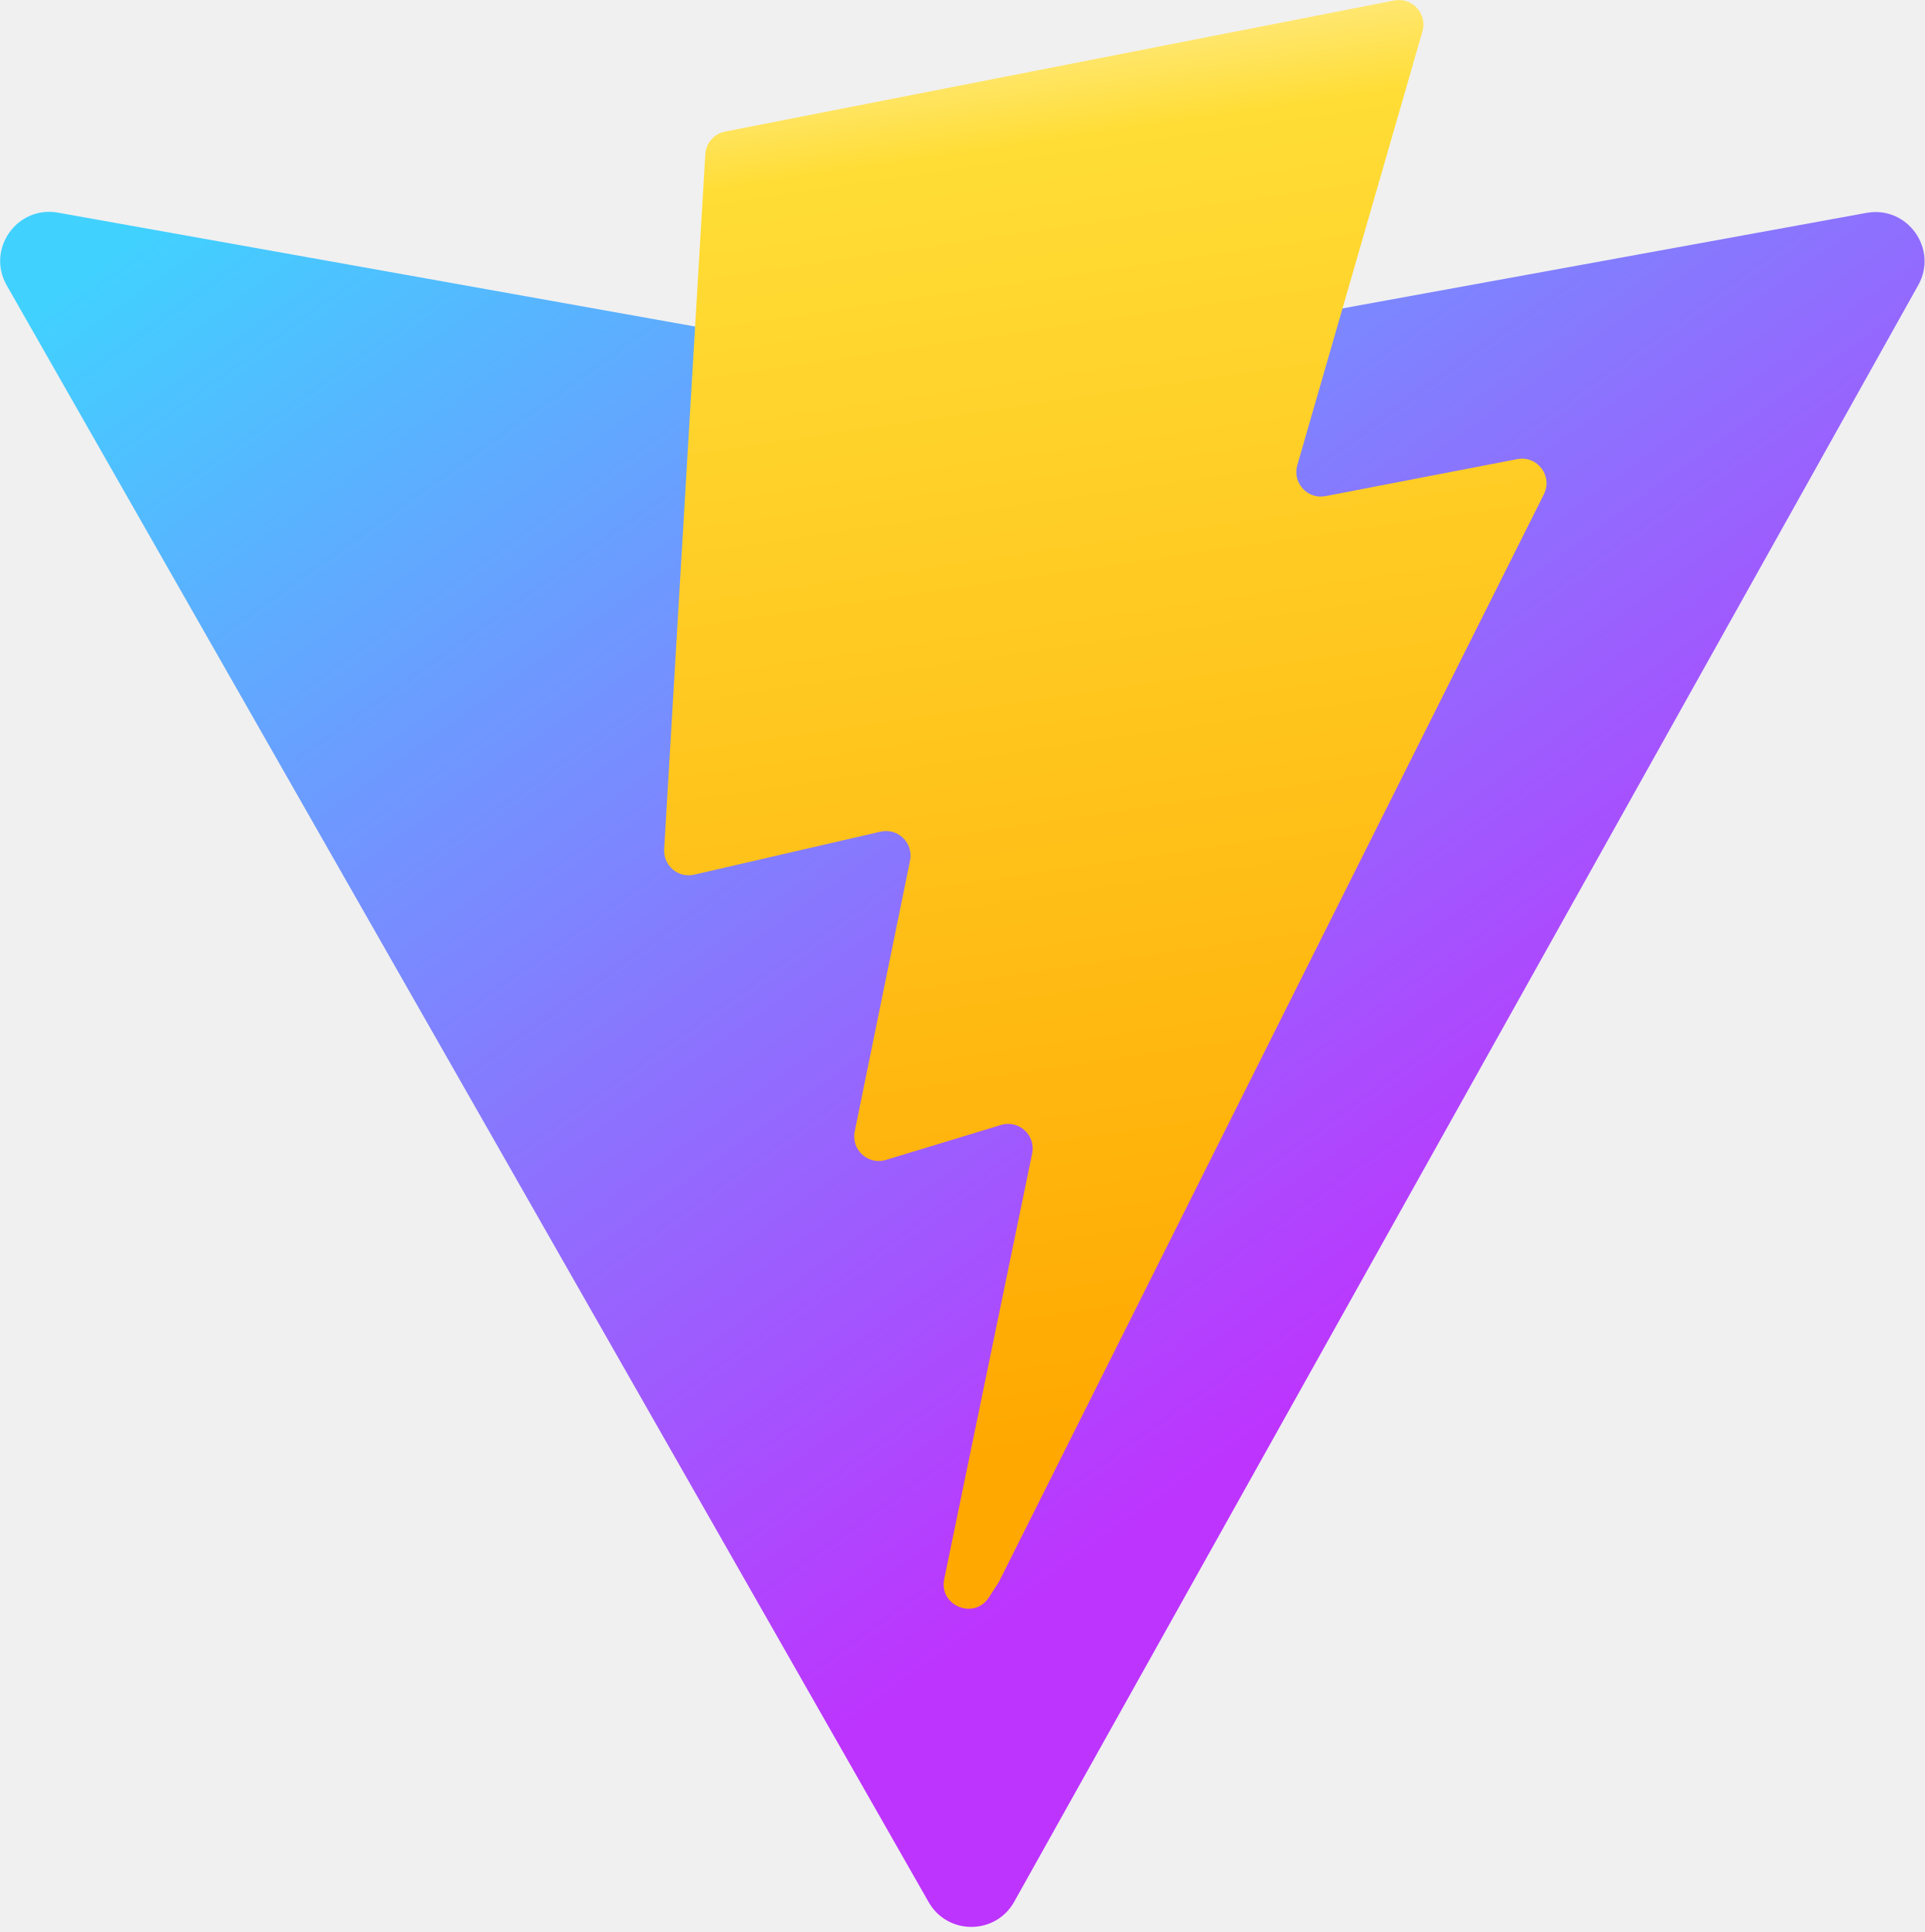
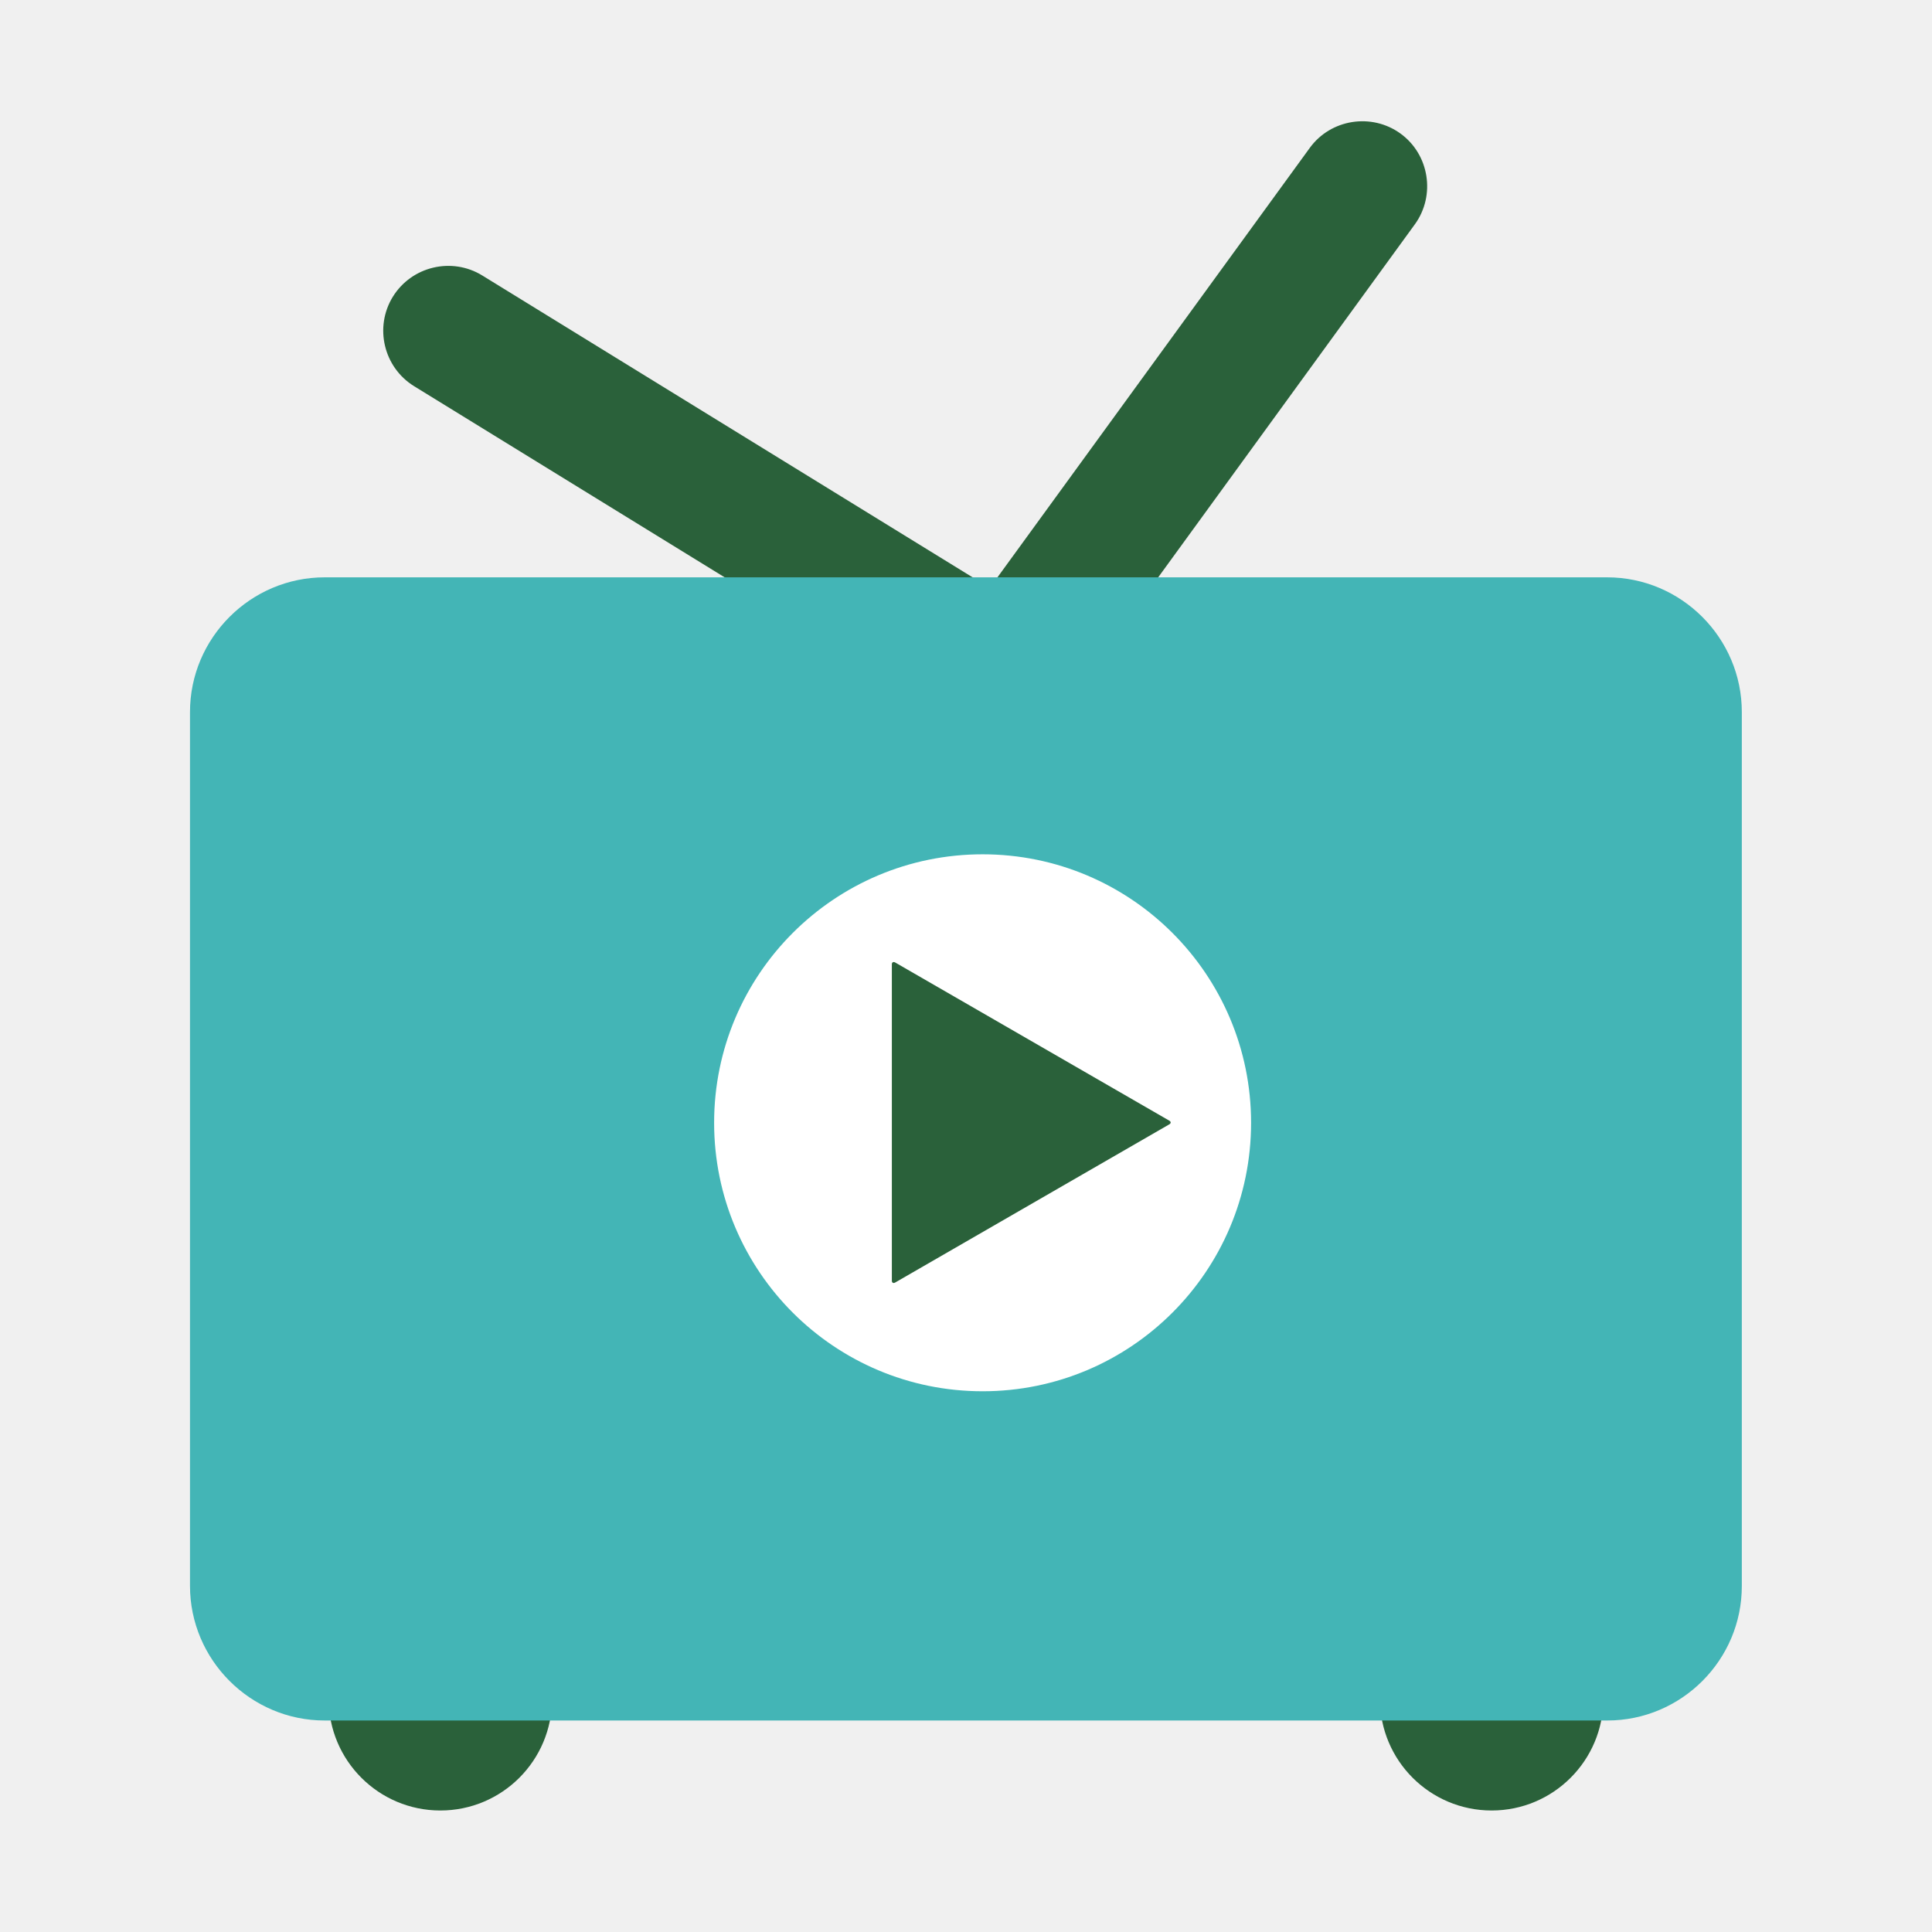
- <svg xmlns="http://www.w3.org/2000/svg" aria-hidden="true" role="img" class="iconify iconify--logos" width="31.88" height="32" preserveAspectRatio="xMidYMid meet" viewBox="0 0 256 257">
-   <defs>
-     <linearGradient id="IconifyId1813088fe1fbc01fb466" x1="-.828%" x2="57.636%" y1="7.652%" y2="78.411%">
-       <stop offset="0%" stop-color="#41D1FF" />
-       <stop offset="100%" stop-color="#BD34FE" />
-     </linearGradient>
-     <linearGradient id="IconifyId1813088fe1fbc01fb467" x1="43.376%" x2="50.316%" y1="2.242%" y2="89.03%">
-       <stop offset="0%" stop-color="#FFEA83" />
-       <stop offset="8.333%" stop-color="#FFDD35" />
-       <stop offset="100%" stop-color="#FFA800" />
-     </linearGradient>
-   </defs>
-   <path fill="url(#IconifyId1813088fe1fbc01fb466)" d="M255.153 37.938L134.897 252.976c-2.483 4.44-8.862 4.466-11.382.048L.875 37.958c-2.746-4.814 1.371-10.646 6.827-9.67l120.385 21.517a6.537 6.537 0 0 0 2.322-.004l117.867-21.483c5.438-.991 9.574 4.796 6.877 9.62Z" />
-   <path fill="url(#IconifyId1813088fe1fbc01fb467)" d="M185.432.063L96.44 17.501a3.268 3.268 0 0 0-2.634 3.014l-5.474 92.456a3.268 3.268 0 0 0 3.997 3.378l24.777-5.718c2.318-.535 4.413 1.507 3.936 3.838l-7.361 36.047c-.495 2.426 1.782 4.5 4.151 3.78l15.304-4.649c2.372-.72 4.652 1.36 4.15 3.788l-11.698 56.621c-.732 3.542 3.979 5.473 5.943 2.437l1.313-2.028l72.516-144.72c1.215-2.423-.88-5.186-3.54-4.672l-25.505 4.922c-2.396.462-4.435-1.77-3.759-4.114l16.646-57.705c.677-2.35-1.37-4.583-3.769-4.113Z" />
+ <svg xmlns="http://www.w3.org/2000/svg" t="1742710467065" class="icon" viewBox="0 0 1024 1024" version="1.1" p-id="4771" width="200" height="200">
+   <path d="M596.6 356l-13.2-8.1 166.5-229c11.1-15.3 7.7-37-7.6-48.1-15.3-11.1-37-7.7-48.1 7.6L524.6 311.6 255.6 146c-16.1-9.9-37.4-4.9-47.4 11.3-9.9 16.1-4.9 37.4 11.3 47.4L484 367.5l-25.3 34.8c-11.1 15.3-7.7 37 7.6 48.1 15.3 11.1 37 7.7 48.1-7.6l28.4-39.1 17.7 10.9c16.1 9.9 37.4 4.9 47.4-11.3 9.9-16.1 4.9-37.4-11.3-47.3z" fill="#2A613A" p-id="4772" />
+   <path d="M731.4 900.4a59.2 59.2 0 1 0 118.4 0 59.2 59.2 0 1 0-118.4 0z" fill="#2A613A" p-id="4773" />
+   <path d="M174.2 900.4a59.2 59.2 0 1 0 118.4 0 59.2 59.2 0 1 0-118.4 0z" fill="#2A613A" p-id="4774" />
+   <path d="M851.9 911.9H172.1c-39.3 0-71.4-32.1-71.4-71.4V377.4c0-39.3 32.1-71.4 71.4-71.4h679.7c39.3 0 71.4 32.1 71.4 71.4v463.1c0.1 39.3-32 71.4-71.3 71.4z" fill="#43B5B6" p-id="4775" />
+   <path d="M378.5 595.1a142.3 142.3 0 1 0 284.6 0 142.3 142.3 0 1 0-284.6 0z" fill="#FFFFFF" p-id="4776" />
+   <path d="M472.7 511.1c0-1 0.7-1.5 1.7-1L619.8 594c0.9 0.5 0.9 1.4 0 1.9l-145.4 83.9c-0.9 0.5-1.7 0.1-1.7-1V511.1z" fill="#2A613A" p-id="4777" />
</svg>
